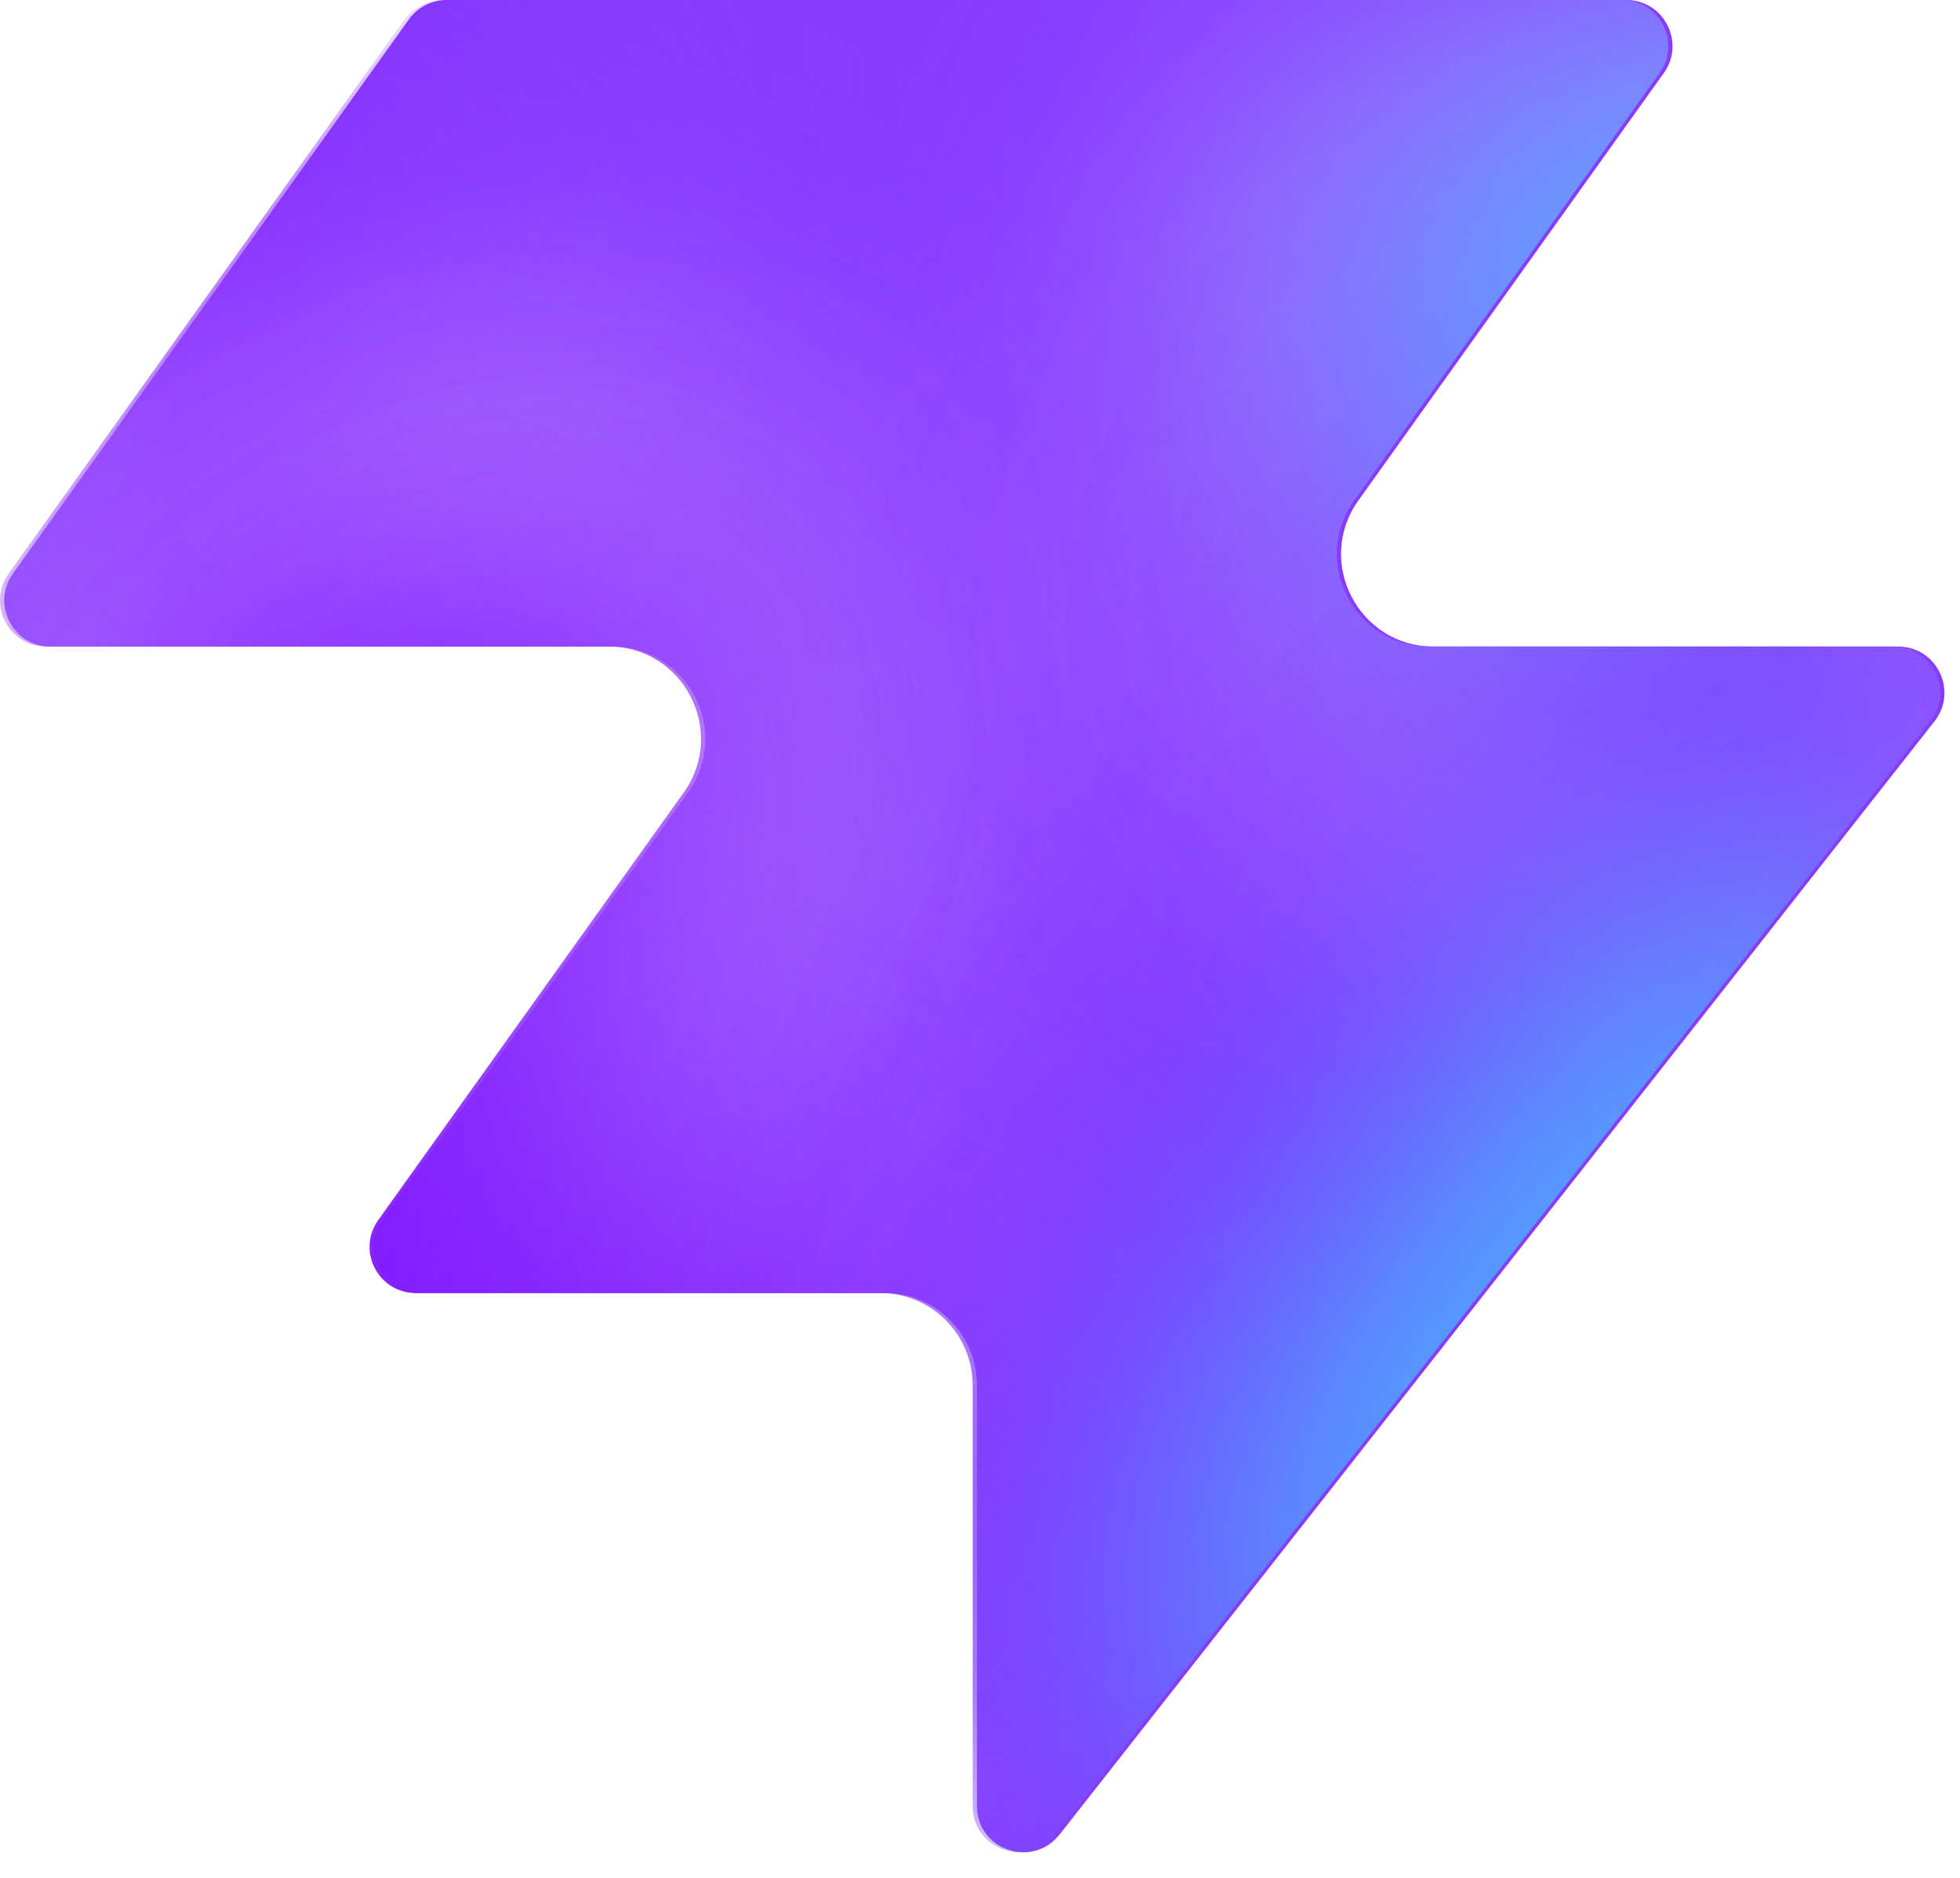
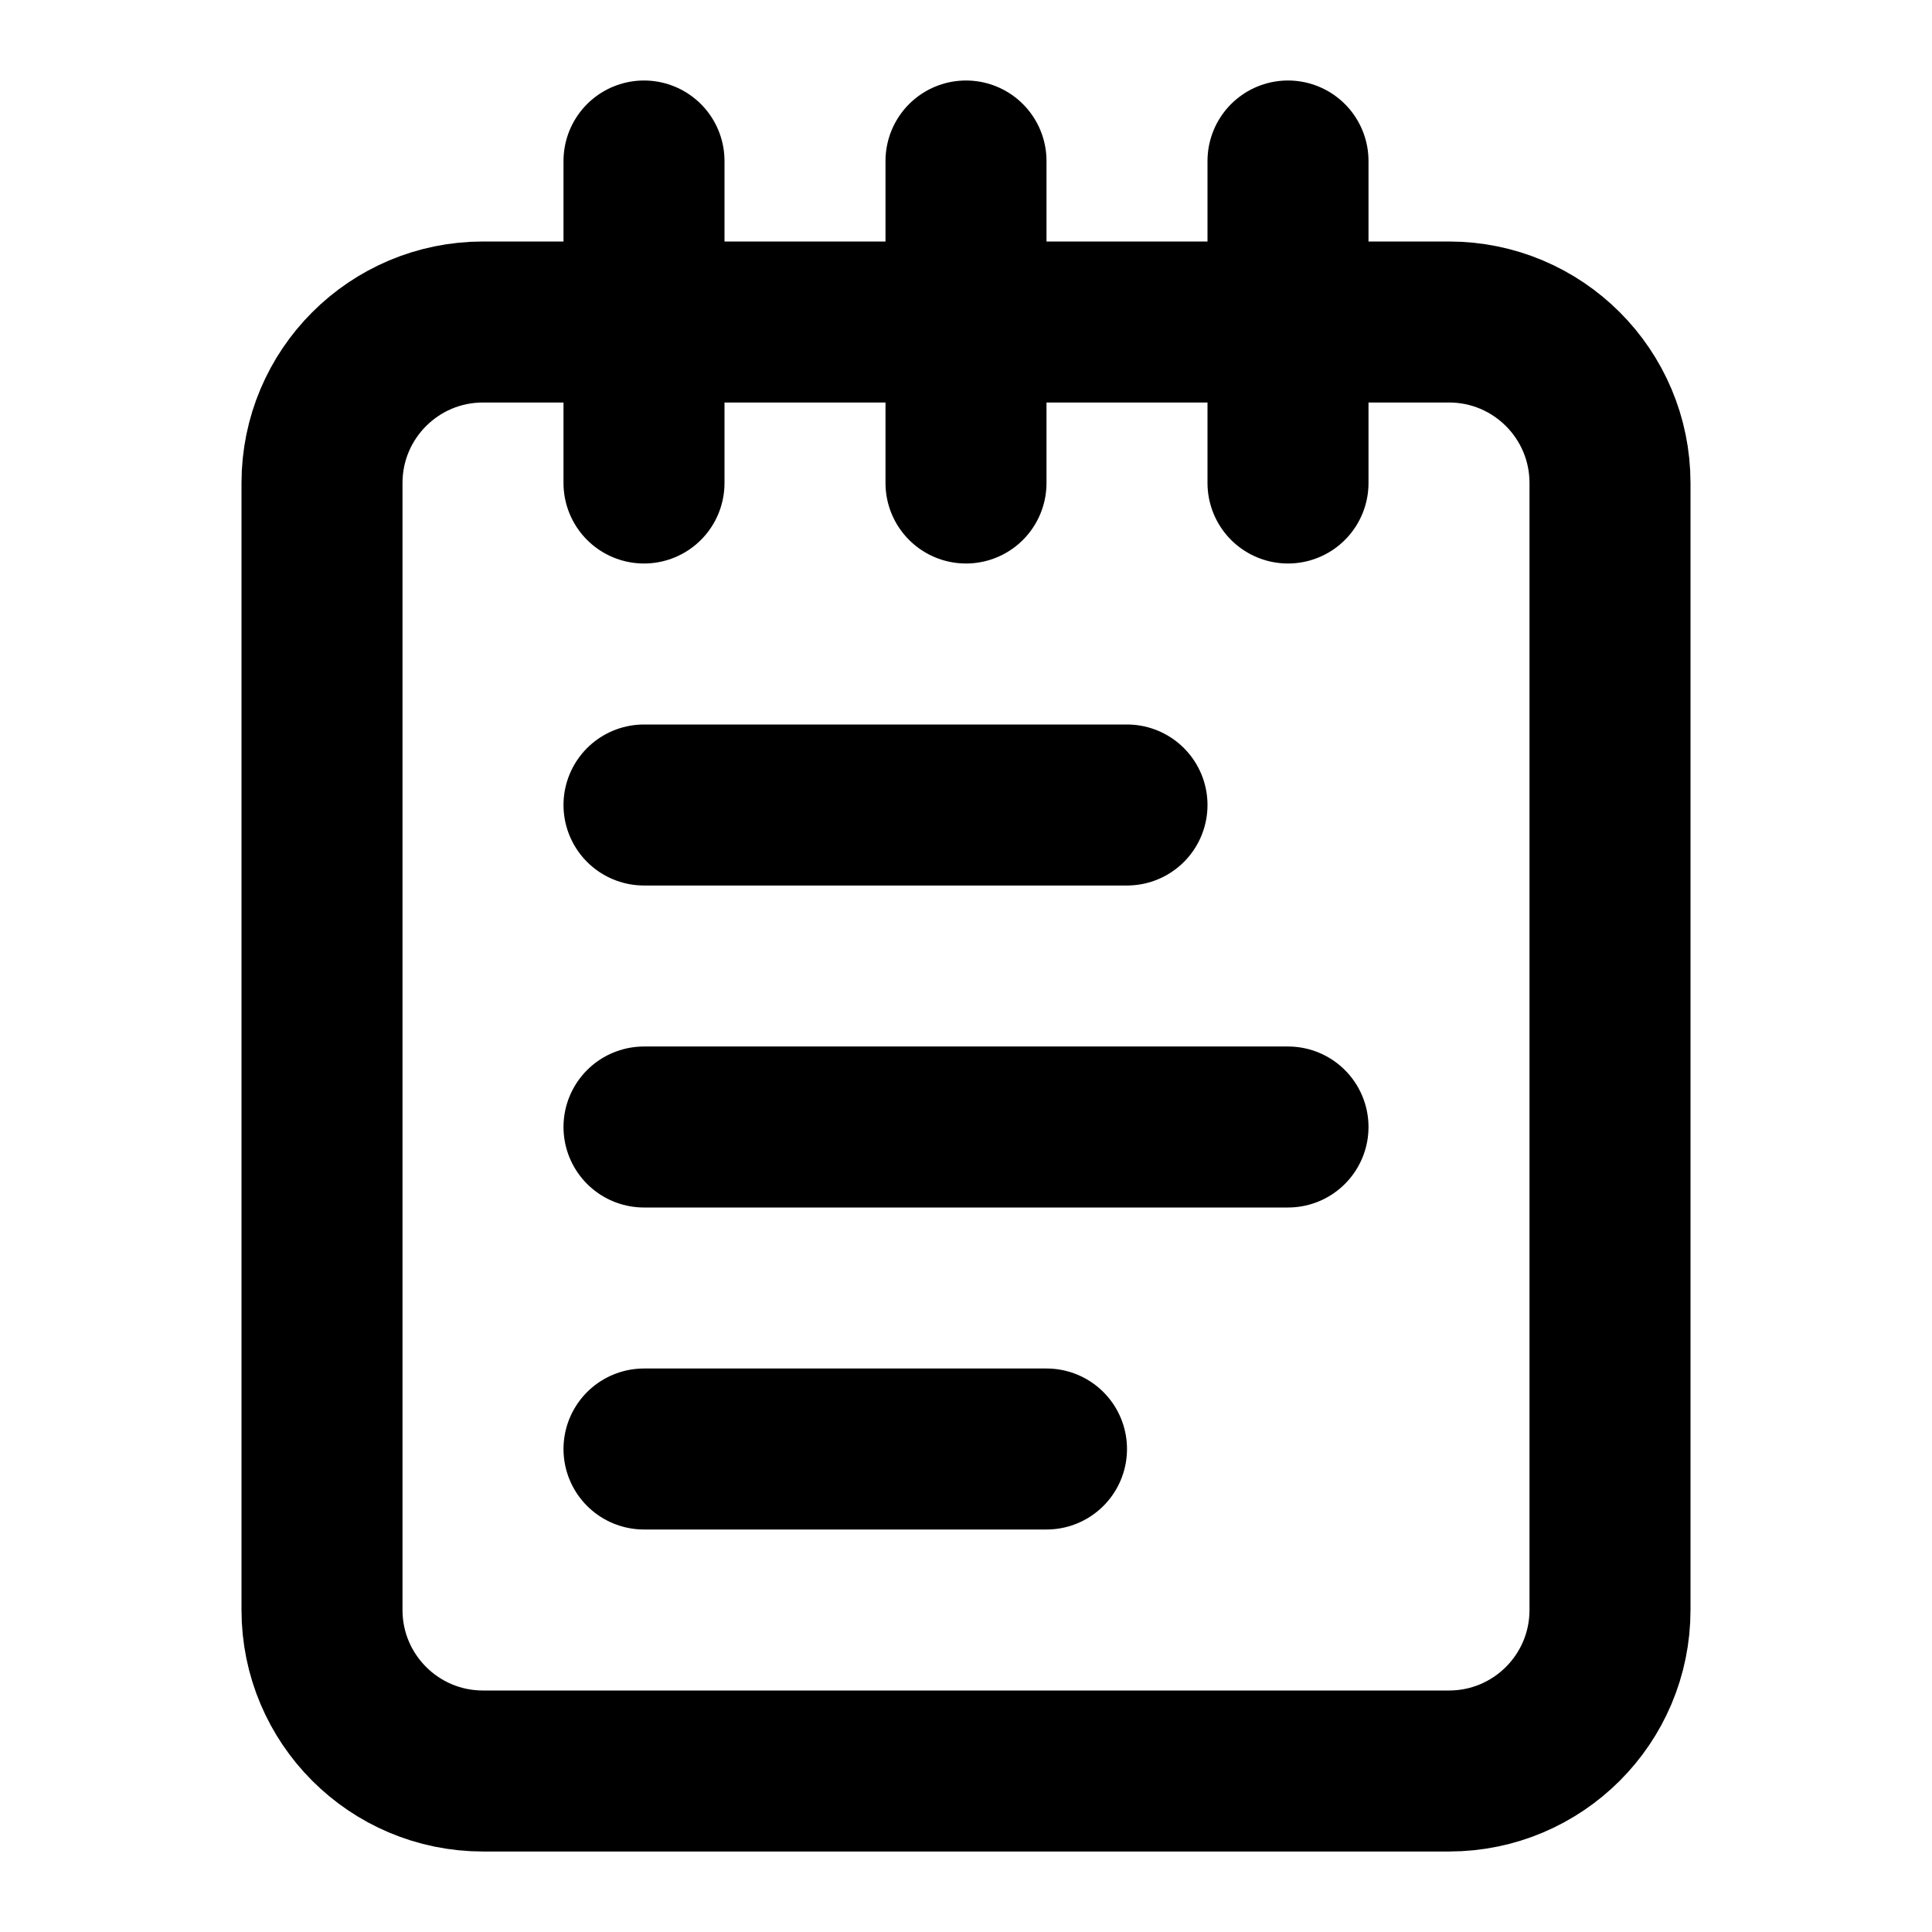
- <svg xmlns="http://www.w3.org/2000/svg" width="48" height="46" fill="none" viewBox="0 0 48 46">
-   <path fill="#863bff" d="M25.946 44.938c-.664.845-2.021.375-2.021-.698V33.937a2.26 2.26 0 0 0-2.262-2.262H10.287c-.92 0-1.456-1.04-.92-1.788l7.48-10.471c1.07-1.497 0-3.578-1.842-3.578H1.237c-.92 0-1.456-1.04-.92-1.788L10.013.474c.214-.297.556-.474.92-.474h28.894c.92 0 1.456 1.04.92 1.788l-7.48 10.471c-1.07 1.498 0 3.579 1.842 3.579h11.377c.943 0 1.473 1.088.89 1.83L25.947 44.94z" style="fill:#863bff;fill:color(display-p3 .525 .23 1);fill-opacity:1" />
-   <mask id="a" width="48" height="46" x="0" y="0" maskUnits="userSpaceOnUse" style="mask-type:alpha">
-     <path fill="#000" d="M25.842 44.938c-.664.844-2.021.375-2.021-.698V33.937a2.26 2.26 0 0 0-2.262-2.262H10.183c-.92 0-1.456-1.04-.92-1.788l7.48-10.471c1.07-1.498 0-3.579-1.842-3.579H1.133c-.92 0-1.456-1.04-.92-1.787L9.91.473c.214-.297.556-.474.92-.474h28.894c.92 0 1.456 1.04.92 1.788l-7.48 10.471c-1.07 1.498 0 3.578 1.842 3.578h11.377c.943 0 1.473 1.088.89 1.832L25.843 44.94z" style="fill:#000;fill-opacity:1" />
-   </mask>
-   <g mask="url(#a)">
-     <g filter="url(#b)">
-       <ellipse cx="5.508" cy="14.704" fill="#ede6ff" rx="5.508" ry="14.704" style="fill:#ede6ff;fill:color(display-p3 .927 .903 1);fill-opacity:1" transform="matrix(.00324 1 1 -.00324 -4.47 31.516)" />
-     </g>
-     <g filter="url(#c)">
-       <ellipse cx="10.399" cy="29.851" fill="#ede6ff" rx="10.399" ry="29.851" style="fill:#ede6ff;fill:color(display-p3 .927 .903 1);fill-opacity:1" transform="matrix(.00324 1 1 -.00324 -39.328 7.883)" />
-     </g>
-     <g filter="url(#d)">
-       <ellipse cx="5.508" cy="30.487" fill="#7e14ff" rx="5.508" ry="30.487" style="fill:#7e14ff;fill:color(display-p3 .492 .077 1);fill-opacity:1" transform="rotate(89.814 -25.913 -14.639)scale(1 -1)" />
-     </g>
-     <g filter="url(#e)">
-       <ellipse cx="5.508" cy="30.599" fill="#7e14ff" rx="5.508" ry="30.599" style="fill:#7e14ff;fill:color(display-p3 .492 .077 1);fill-opacity:1" transform="rotate(89.814 -32.644 -3.334)scale(1 -1)" />
-     </g>
-     <g filter="url(#f)">
-       <ellipse cx="5.508" cy="30.599" fill="#7e14ff" rx="5.508" ry="30.599" style="fill:#7e14ff;fill:color(display-p3 .492 .077 1);fill-opacity:1" transform="matrix(.00324 1 1 -.00324 -34.34 30.47)" />
-     </g>
-     <g filter="url(#g)">
-       <ellipse cx="14.072" cy="22.078" fill="#ede6ff" rx="14.072" ry="22.078" style="fill:#ede6ff;fill:color(display-p3 .927 .903 1);fill-opacity:1" transform="rotate(93.35 24.506 48.493)scale(-1 1)" />
-     </g>
-     <g filter="url(#h)">
-       <ellipse cx="3.47" cy="21.501" fill="#7e14ff" rx="3.47" ry="21.501" style="fill:#7e14ff;fill:color(display-p3 .492 .077 1);fill-opacity:1" transform="rotate(89.009 28.708 47.59)scale(-1 1)" />
-     </g>
-     <g filter="url(#i)">
-       <ellipse cx="3.47" cy="21.501" fill="#7e14ff" rx="3.47" ry="21.501" style="fill:#7e14ff;fill:color(display-p3 .492 .077 1);fill-opacity:1" transform="rotate(89.009 28.708 47.59)scale(-1 1)" />
-     </g>
-     <g filter="url(#j)">
-       <ellipse cx=".387" cy="8.972" fill="#7e14ff" rx="4.407" ry="29.108" style="fill:#7e14ff;fill:color(display-p3 .492 .077 1);fill-opacity:1" transform="rotate(39.51 .387 8.972)" />
-     </g>
-     <g filter="url(#k)">
-       <ellipse cx="47.523" cy="-6.092" fill="#7e14ff" rx="4.407" ry="29.108" style="fill:#7e14ff;fill:color(display-p3 .492 .077 1);fill-opacity:1" transform="rotate(37.892 47.523 -6.092)" />
-     </g>
-     <g filter="url(#l)">
-       <ellipse cx="41.412" cy="6.333" fill="#47bfff" rx="5.971" ry="9.665" style="fill:#47bfff;fill:color(display-p3 .28 .748 1);fill-opacity:1" transform="rotate(37.892 41.412 6.333)" />
-     </g>
-     <g filter="url(#m)">
-       <ellipse cx="-1.879" cy="38.332" fill="#7e14ff" rx="4.407" ry="29.108" style="fill:#7e14ff;fill:color(display-p3 .492 .077 1);fill-opacity:1" transform="rotate(37.892 -1.88 38.332)" />
-     </g>
-     <g filter="url(#n)">
-       <ellipse cx="-1.879" cy="38.332" fill="#7e14ff" rx="4.407" ry="29.108" style="fill:#7e14ff;fill:color(display-p3 .492 .077 1);fill-opacity:1" transform="rotate(37.892 -1.88 38.332)" />
-     </g>
-     <g filter="url(#o)">
-       <ellipse cx="35.651" cy="29.907" fill="#7e14ff" rx="4.407" ry="29.108" style="fill:#7e14ff;fill:color(display-p3 .492 .077 1);fill-opacity:1" transform="rotate(37.892 35.651 29.907)" />
-     </g>
-     <g filter="url(#p)">
-       <ellipse cx="38.418" cy="32.4" fill="#47bfff" rx="5.971" ry="15.297" style="fill:#47bfff;fill:color(display-p3 .28 .748 1);fill-opacity:1" transform="rotate(37.892 38.418 32.4)" />
-     </g>
-   </g>
-   <defs>
-     <filter id="b" width="60.045" height="41.654" x="-19.77" y="16.149" color-interpolation-filters="sRGB" filterUnits="userSpaceOnUse">
-       <feFlood flood-opacity="0" result="BackgroundImageFix" />
-       <feBlend in="SourceGraphic" in2="BackgroundImageFix" result="shape" />
-       <feGaussianBlur result="effect1_foregroundBlur_2002_17158" stdDeviation="7.659" />
-     </filter>
-     <filter id="c" width="90.34" height="51.437" x="-54.613" y="-7.533" color-interpolation-filters="sRGB" filterUnits="userSpaceOnUse">
-       <feFlood flood-opacity="0" result="BackgroundImageFix" />
-       <feBlend in="SourceGraphic" in2="BackgroundImageFix" result="shape" />
-       <feGaussianBlur result="effect1_foregroundBlur_2002_17158" stdDeviation="7.659" />
-     </filter>
-     <filter id="d" width="79.355" height="29.4" x="-49.64" y="2.03" color-interpolation-filters="sRGB" filterUnits="userSpaceOnUse">
-       <feFlood flood-opacity="0" result="BackgroundImageFix" />
-       <feBlend in="SourceGraphic" in2="BackgroundImageFix" result="shape" />
-       <feGaussianBlur result="effect1_foregroundBlur_2002_17158" stdDeviation="4.596" />
-     </filter>
-     <filter id="e" width="79.579" height="29.4" x="-45.045" y="20.029" color-interpolation-filters="sRGB" filterUnits="userSpaceOnUse">
-       <feFlood flood-opacity="0" result="BackgroundImageFix" />
-       <feBlend in="SourceGraphic" in2="BackgroundImageFix" result="shape" />
-       <feGaussianBlur result="effect1_foregroundBlur_2002_17158" stdDeviation="4.596" />
-     </filter>
-     <filter id="f" width="79.579" height="29.4" x="-43.513" y="21.178" color-interpolation-filters="sRGB" filterUnits="userSpaceOnUse">
-       <feFlood flood-opacity="0" result="BackgroundImageFix" />
-       <feBlend in="SourceGraphic" in2="BackgroundImageFix" result="shape" />
-       <feGaussianBlur result="effect1_foregroundBlur_2002_17158" stdDeviation="4.596" />
-     </filter>
-     <filter id="g" width="74.749" height="58.852" x="15.756" y="-17.901" color-interpolation-filters="sRGB" filterUnits="userSpaceOnUse">
-       <feFlood flood-opacity="0" result="BackgroundImageFix" />
-       <feBlend in="SourceGraphic" in2="BackgroundImageFix" result="shape" />
-       <feGaussianBlur result="effect1_foregroundBlur_2002_17158" stdDeviation="7.659" />
-     </filter>
-     <filter id="h" width="61.377" height="25.362" x="23.548" y="2.284" color-interpolation-filters="sRGB" filterUnits="userSpaceOnUse">
-       <feFlood flood-opacity="0" result="BackgroundImageFix" />
-       <feBlend in="SourceGraphic" in2="BackgroundImageFix" result="shape" />
-       <feGaussianBlur result="effect1_foregroundBlur_2002_17158" stdDeviation="4.596" />
-     </filter>
-     <filter id="i" width="61.377" height="25.362" x="23.548" y="2.284" color-interpolation-filters="sRGB" filterUnits="userSpaceOnUse">
-       <feFlood flood-opacity="0" result="BackgroundImageFix" />
-       <feBlend in="SourceGraphic" in2="BackgroundImageFix" result="shape" />
-       <feGaussianBlur result="effect1_foregroundBlur_2002_17158" stdDeviation="4.596" />
-     </filter>
-     <filter id="j" width="56.045" height="63.649" x="-27.636" y="-22.853" color-interpolation-filters="sRGB" filterUnits="userSpaceOnUse">
-       <feFlood flood-opacity="0" result="BackgroundImageFix" />
-       <feBlend in="SourceGraphic" in2="BackgroundImageFix" result="shape" />
-       <feGaussianBlur result="effect1_foregroundBlur_2002_17158" stdDeviation="4.596" />
-     </filter>
-     <filter id="k" width="54.814" height="64.646" x="20.116" y="-38.415" color-interpolation-filters="sRGB" filterUnits="userSpaceOnUse">
-       <feFlood flood-opacity="0" result="BackgroundImageFix" />
-       <feBlend in="SourceGraphic" in2="BackgroundImageFix" result="shape" />
-       <feGaussianBlur result="effect1_foregroundBlur_2002_17158" stdDeviation="4.596" />
-     </filter>
-     <filter id="l" width="33.541" height="35.313" x="24.641" y="-11.323" color-interpolation-filters="sRGB" filterUnits="userSpaceOnUse">
-       <feFlood flood-opacity="0" result="BackgroundImageFix" />
-       <feBlend in="SourceGraphic" in2="BackgroundImageFix" result="shape" />
-       <feGaussianBlur result="effect1_foregroundBlur_2002_17158" stdDeviation="4.596" />
-     </filter>
-     <filter id="m" width="54.814" height="64.646" x="-29.286" y="6.009" color-interpolation-filters="sRGB" filterUnits="userSpaceOnUse">
-       <feFlood flood-opacity="0" result="BackgroundImageFix" />
-       <feBlend in="SourceGraphic" in2="BackgroundImageFix" result="shape" />
-       <feGaussianBlur result="effect1_foregroundBlur_2002_17158" stdDeviation="4.596" />
-     </filter>
-     <filter id="n" width="54.814" height="64.646" x="-29.286" y="6.009" color-interpolation-filters="sRGB" filterUnits="userSpaceOnUse">
-       <feFlood flood-opacity="0" result="BackgroundImageFix" />
-       <feBlend in="SourceGraphic" in2="BackgroundImageFix" result="shape" />
-       <feGaussianBlur result="effect1_foregroundBlur_2002_17158" stdDeviation="4.596" />
-     </filter>
-     <filter id="o" width="54.814" height="64.646" x="8.244" y="-2.416" color-interpolation-filters="sRGB" filterUnits="userSpaceOnUse">
-       <feFlood flood-opacity="0" result="BackgroundImageFix" />
-       <feBlend in="SourceGraphic" in2="BackgroundImageFix" result="shape" />
-       <feGaussianBlur result="effect1_foregroundBlur_2002_17158" stdDeviation="4.596" />
-     </filter>
-     <filter id="p" width="39.409" height="43.623" x="18.713" y="10.588" color-interpolation-filters="sRGB" filterUnits="userSpaceOnUse">
-       <feFlood flood-opacity="0" result="BackgroundImageFix" />
-       <feBlend in="SourceGraphic" in2="BackgroundImageFix" result="shape" />
-       <feGaussianBlur result="effect1_foregroundBlur_2002_17158" stdDeviation="4.596" />
-     </filter>
-   </defs>
+ <svg xmlns="http://www.w3.org/2000/svg" width="24" height="24" viewBox="0 0 24 24" fill="none" stroke="currentColor" stroke-width="2" stroke-linecap="round" stroke-linejoin="round" class="lucide lucide-notepad-text preview-icon">
+   <path d="M8 2v4" />
+   <path d="M12 2v4" />
+   <path d="M16 2v4" />
+   <rect width="16" height="18" x="4" y="4" rx="2" />
+   <path d="M8 10h6" />
+   <path d="M8 14h8" />
+   <path d="M8 18h5" />
</svg>
